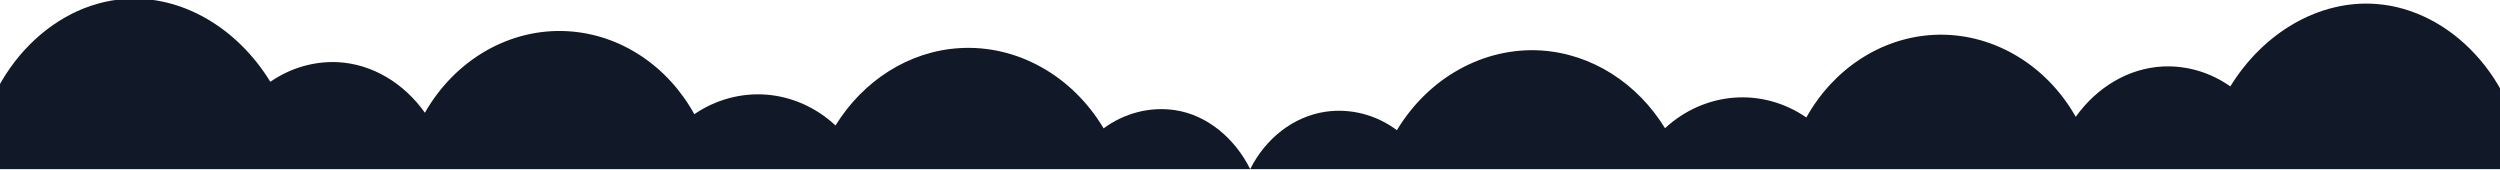
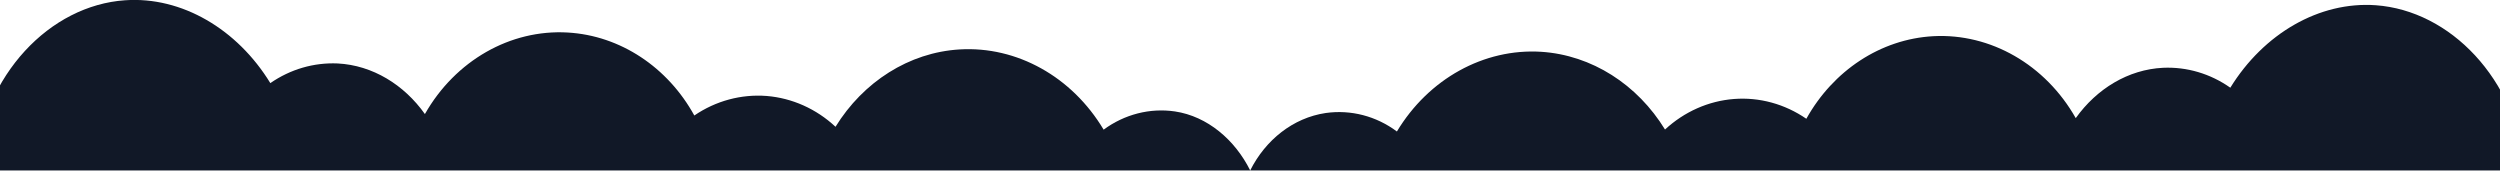
- <svg xmlns="http://www.w3.org/2000/svg" version="1.1" id="Layer_1" x="0px" y="0px" viewBox="0 0 1906.9 129" style="enable-background:new 0 0 1906.9 129;" xml:space="preserve">
+ <svg xmlns="http://www.w3.org/2000/svg" xmlns:xlink="http://www.w3.org/1999/xlink" version="1.1" id="Layer_1" x="0px" y="0px" viewBox="0 0 1906.9 130" style="enable-background:new 0 0 1906.9 130;" xml:space="preserve">
  <style type="text/css">
- 	.st0{fill-rule:evenodd;clip-rule:evenodd;fill:#111827;}
+ 	.st0{clip-path:url(#SVGID_00000155861558007757277610000010786678849022600370_);}
+ 	.st1{fill-rule:evenodd;clip-rule:evenodd;fill:#111827;}
</style>
  <g>
-     <path class="st0" d="M1926.4,129H953.6c11.7-23.3,32.7-40.1,57.6-43.8c19.1-2.7,38.5,2.3,54.3,14.1c24.2-40.2,66.4-63.5,110-60.8   c38.7,2.5,73.5,25,94.5,59.3c14.7-13.6,33.2-21.8,52.6-23.3s38.8,3.8,55.2,15.1c20.4-36.6,56.5-60.8,96.9-63   c43.6-2.3,85.5,21.7,108.6,62.5c16-22.4,40-37.1,66.6-38.4c18.2-0.8,36.1,4.5,51.3,15.2c25.4-41.2,67.8-66,111-62.9   C1868.8,7.1,1919.3,58.9,1926.4,129z" />
-     <path class="st0" d="M-19.4,129h973C942,105.7,921,87.7,896.2,84c-19.1-2.8-38.5,2.2-54.4,13.9C817.7,57.5,775.6,34.1,732,36.7   c-38.7,2.3-73.6,24.8-94.7,59c-14.7-13.7-33.1-21.9-52.5-23.5c-19.4-1.5-38.8,3.7-55.2,14.9c-20.2-36.7-56.3-61-96.7-63.3   c-43.6-2.5-85.6,21.4-108.8,62.2c-15.9-22.4-39.9-37.2-66.5-38.6c-18.2-0.8-36.1,4.4-51.4,15C181,21.2,138.6-3.8,95.4-0.8   C38.2,3.1-12.8,55.8-19.4,126.8V129z" />
+     <defs>
+       <rect id="SVGID_1_" width="1906.9" height="130" />
+     </defs>
+     <clipPath id="SVGID_00000029005526084603710770000015864928547257111174_">
+       <use xlink:href="#SVGID_1_" style="overflow:visible;" />
+     </clipPath>
+     <g style="clip-path:url(#SVGID_00000029005526084603710770000015864928547257111174_);">
+       <path class="st1" d="M1926.4,130H953.6c11.7-23.3,32.7-40.1,57.6-43.8c19.1-2.7,38.5,2.3,54.3,14.1c24.2-40.2,66.4-63.5,110-60.8    c38.7,2.5,73.5,25,94.5,59.3c14.7-13.6,33.2-21.8,52.6-23.3s38.8,3.8,55.2,15.1c20.4-36.6,56.5-60.8,96.9-63    c43.6-2.3,85.5,21.7,108.6,62.5c16-22.4,40-37.1,66.6-38.4c18.2-0.8,36.1,4.5,51.3,15.2c25.4-41.2,67.8-66,111-62.9    C1868.8,8.1,1919.3,59.9,1926.4,130z" />
+       <path class="st1" d="M-19.4,130h973C942,106.7,921,88.7,896.2,85c-19.1-2.8-38.5,2.2-54.4,13.9C817.7,58.5,775.6,35.1,732,37.7    c-38.7,2.3-73.6,24.8-94.7,59c-14.7-13.7-33.1-21.9-52.5-23.5c-19.4-1.5-38.8,3.7-55.2,14.9c-20.2-36.7-56.3-61-96.7-63.3    c-43.6-2.5-85.6,21.4-108.8,62.2c-15.9-22.4-39.9-37.2-66.5-38.6c-18.2-0.8-36.1,4.4-51.4,15C181,22.2,138.6-2.8,95.4,0.2    C38.2,4.1-12.8,56.8-19.4,127.8V130z" />
+     </g>
  </g>
</svg>
